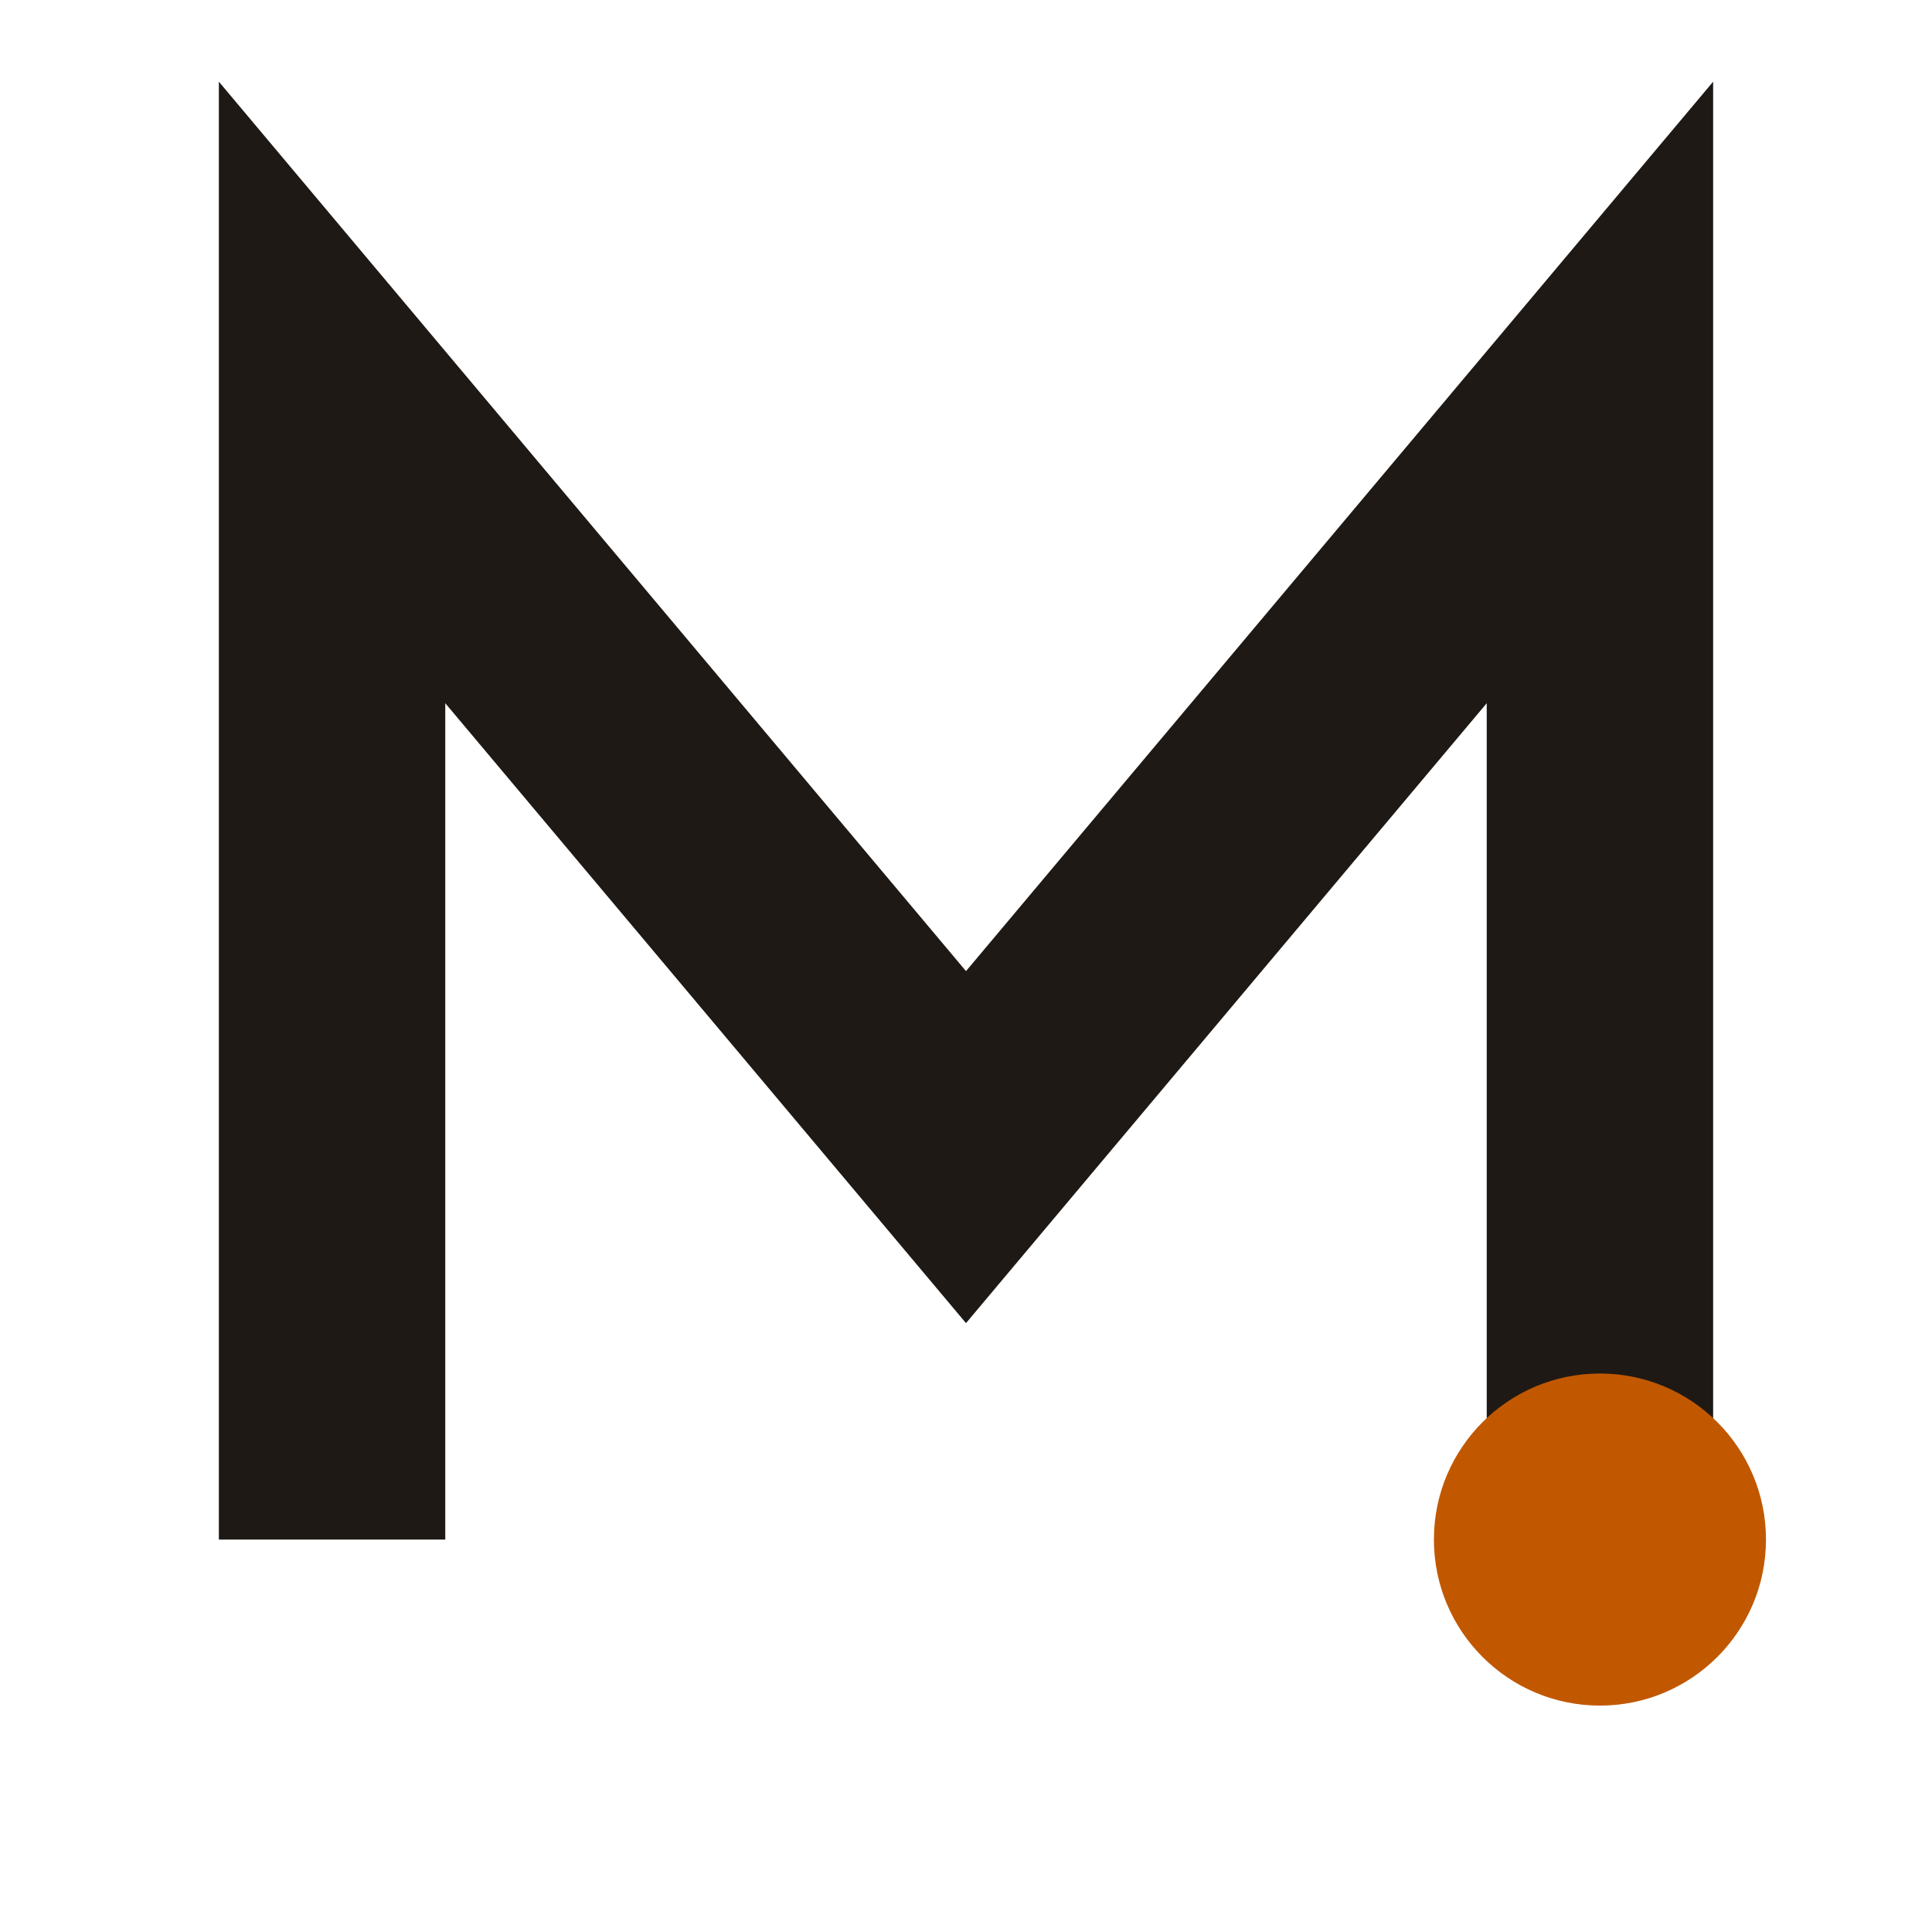
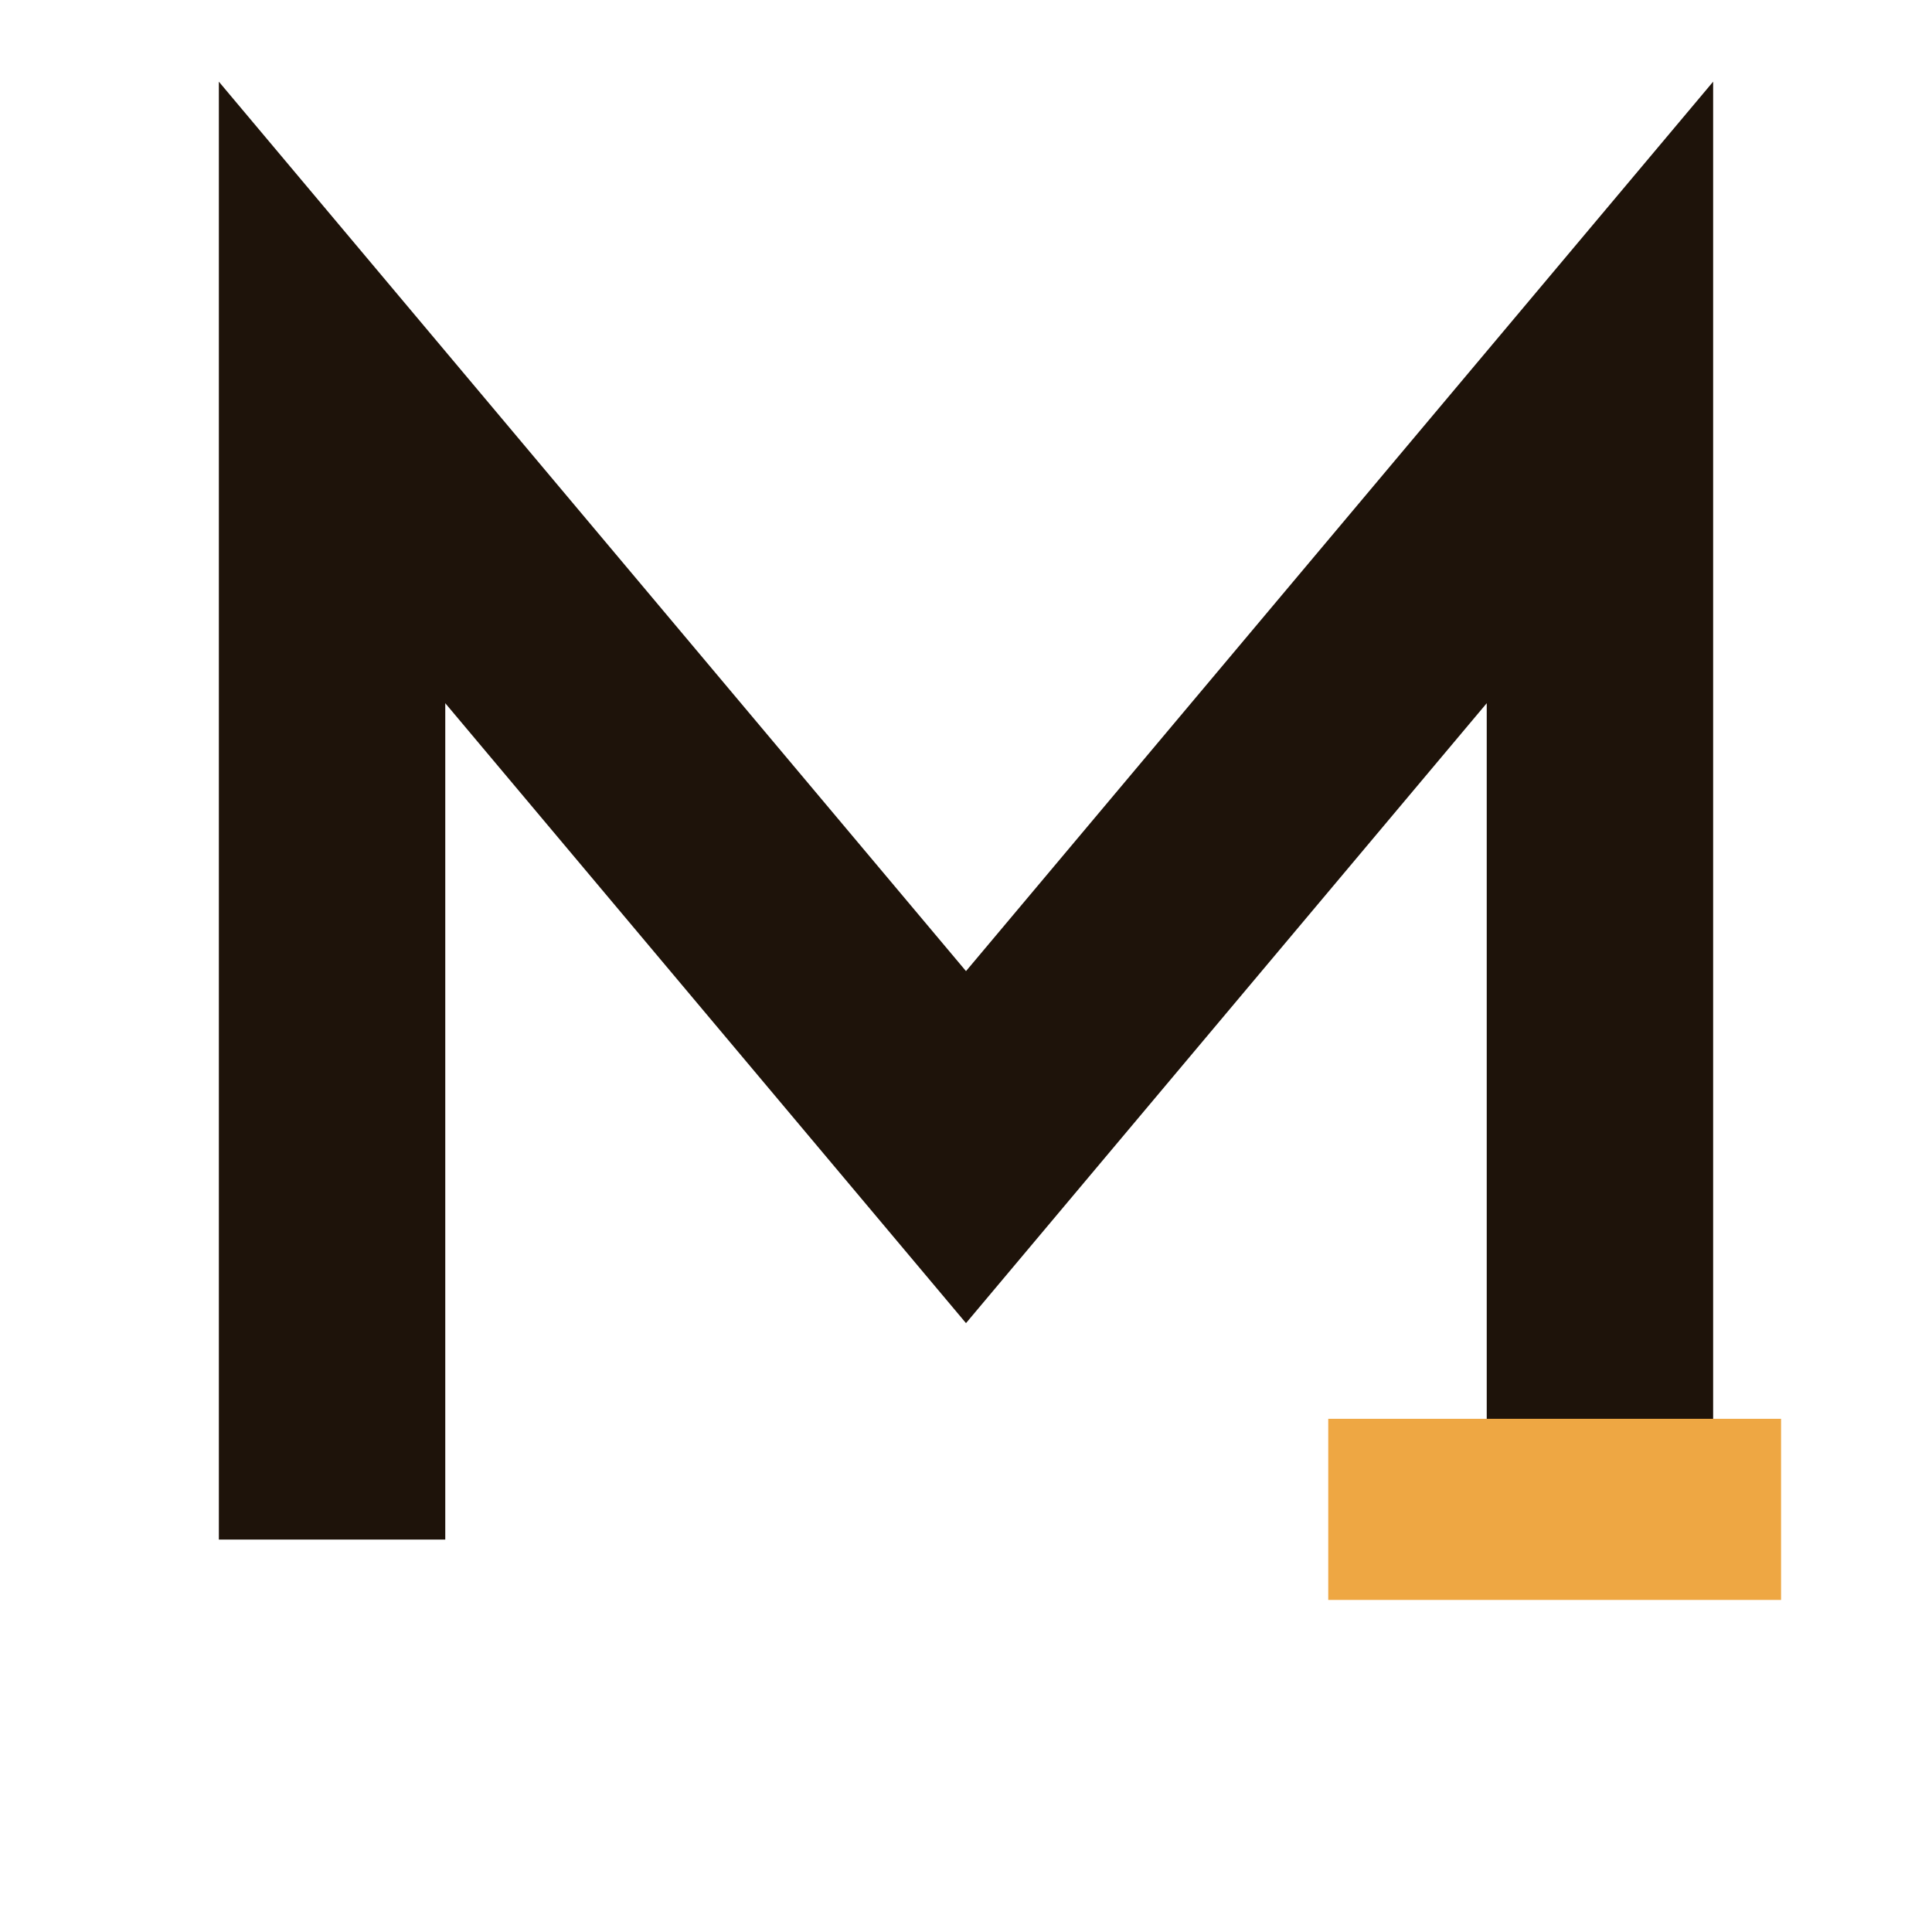
<svg xmlns="http://www.w3.org/2000/svg" viewBox="0 0 128 128" fill="none">
-   <path d="M22 102V26l42 50 42-50v76" stroke="#1f1915" stroke-width="15" stroke-linejoin="miter" stroke-linecap="butt" />
-   <circle cx="106" cy="102" r="11" fill="#c15800" />
+   <path d="M22 102V26l42 50 42-50v76" stroke="#1e130a" stroke-width="15" stroke-linejoin="miter" stroke-linecap="butt" />
+   <rect x="88" y="94" width="30" height="12" fill="#eea743" />
  <style>
        @media (prefers-color-scheme: dark) {
-             path { stroke: #f0eae4; }
-             circle { fill: #e0843e; }
+             path { stroke: #f0b04f; }
        }
    </style>
</svg>
